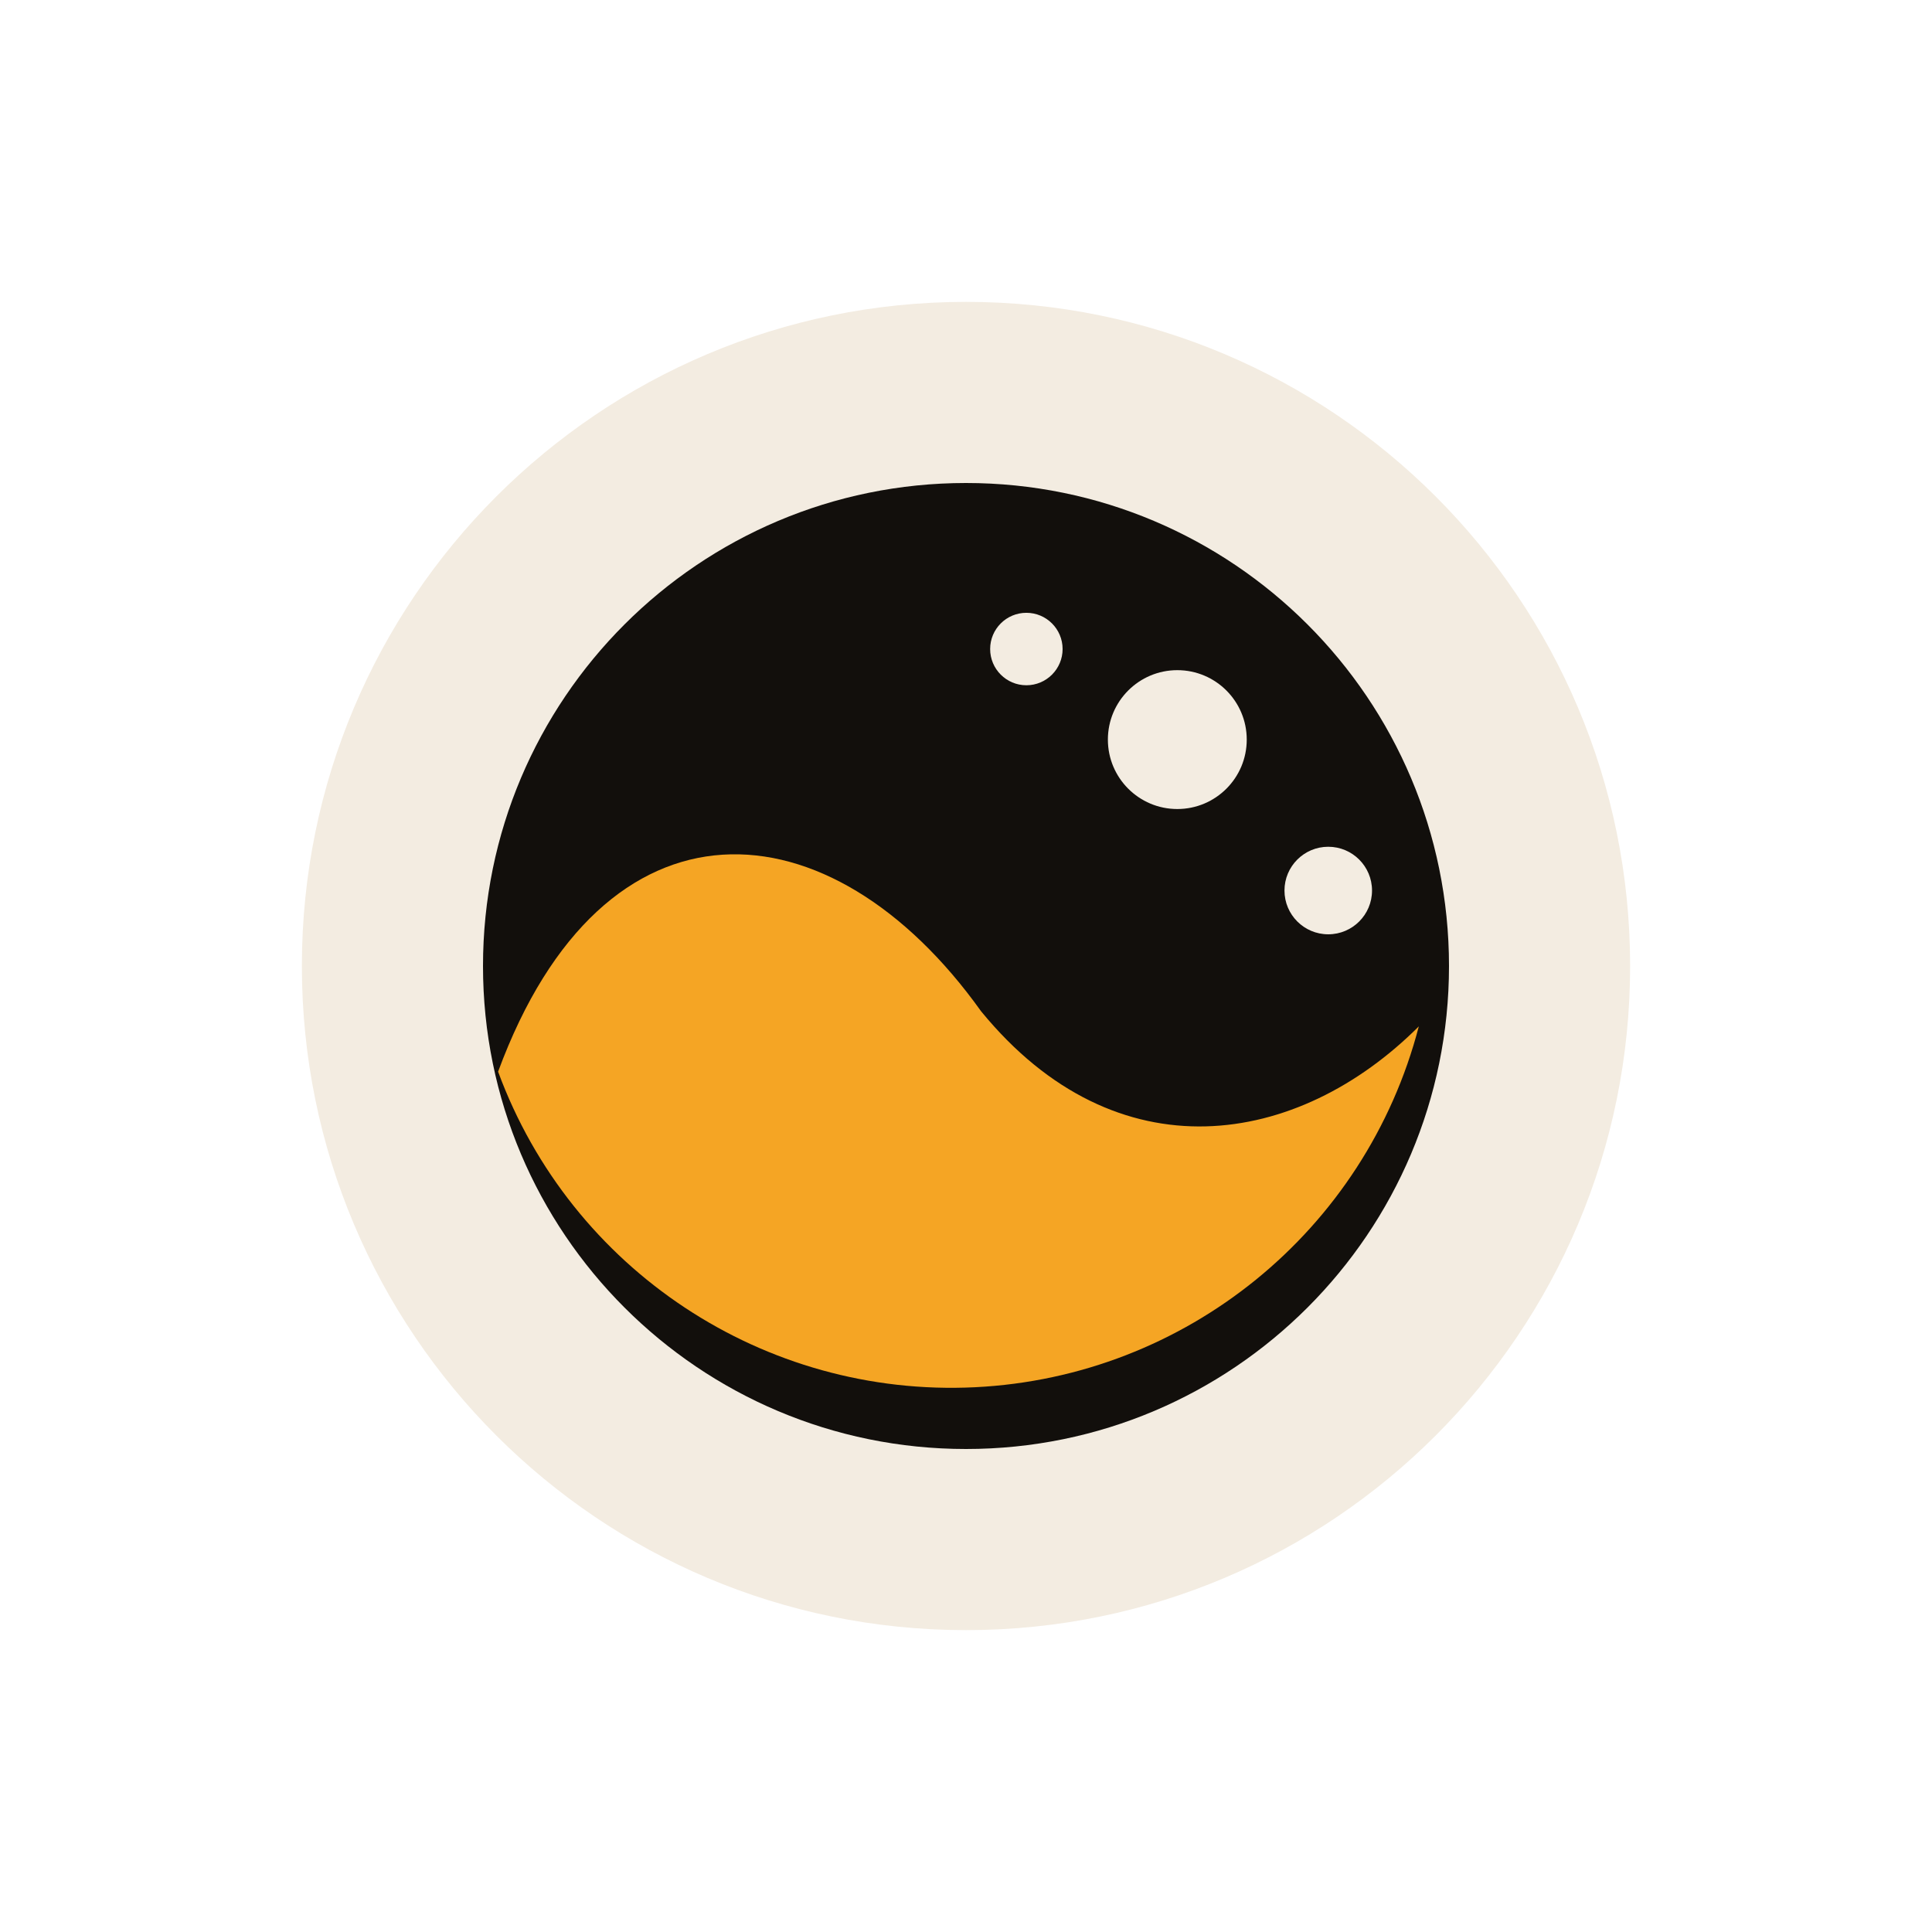
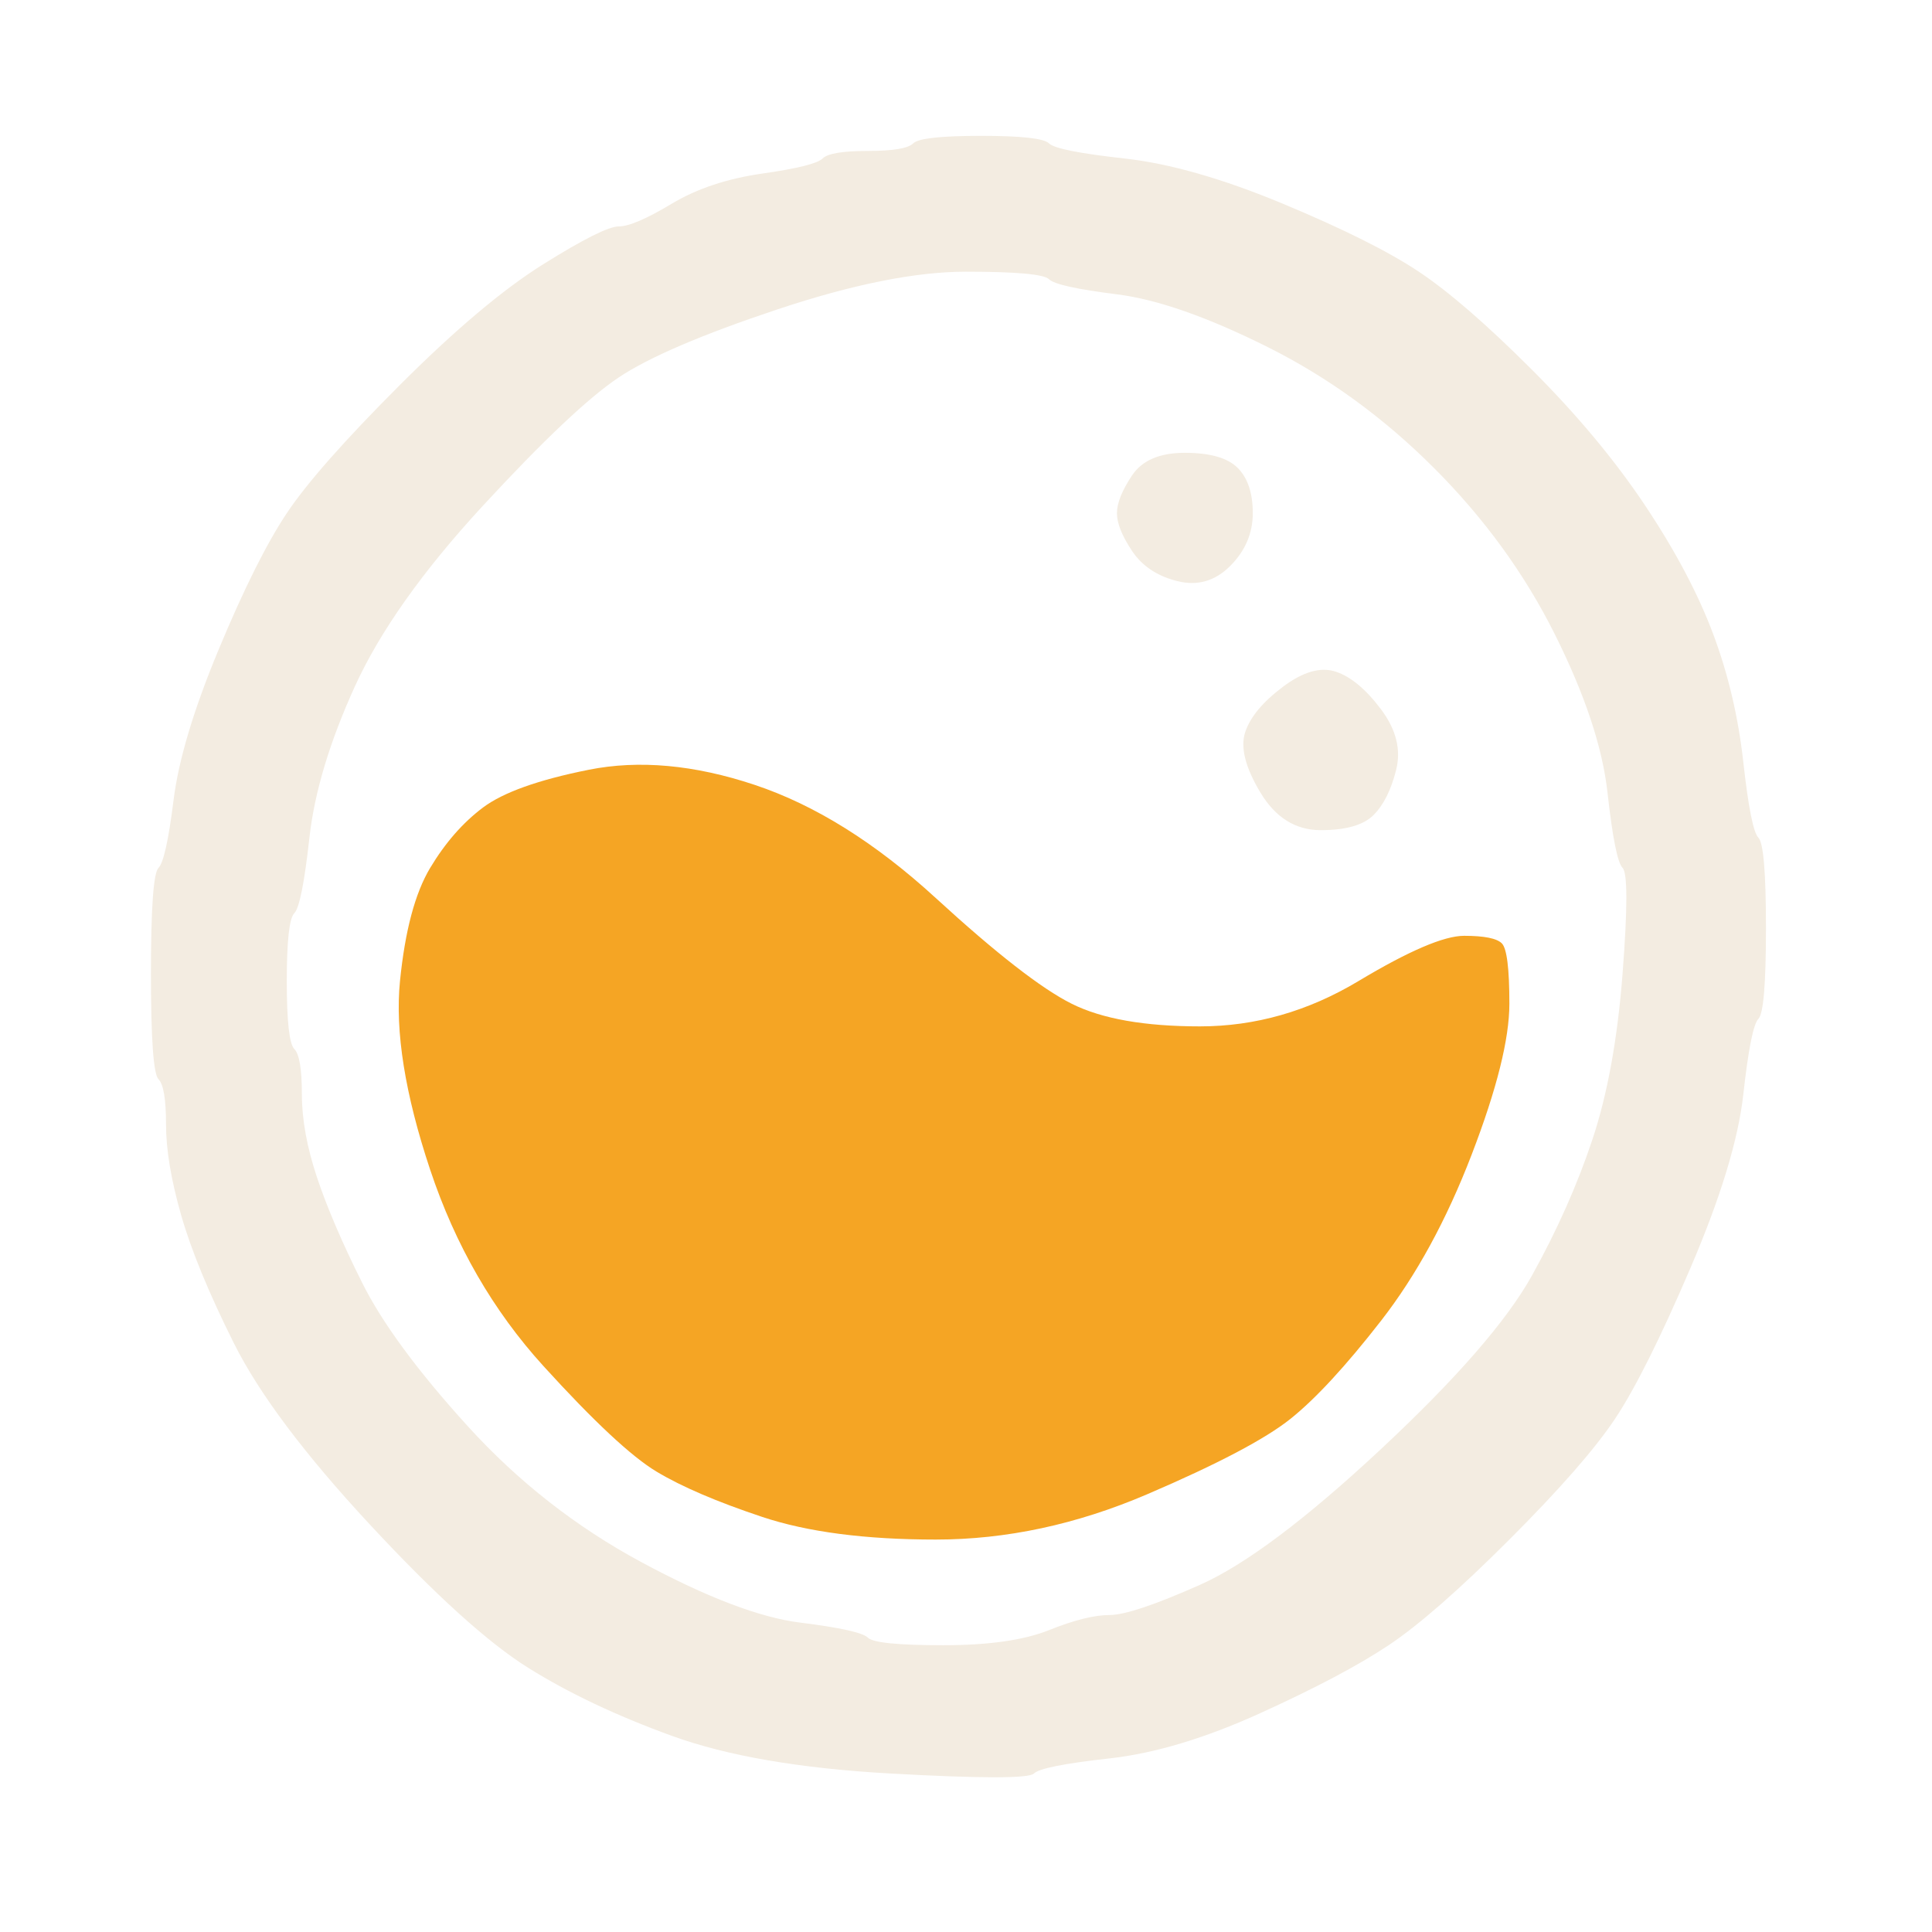
- <svg xmlns="http://www.w3.org/2000/svg" viewBox="0 0 128 128" role="img" aria-label="Rodada: porta-copo, líquido e bolhas">
-   <circle cx="64" cy="64" r="44" fill="#F3ECE1" />
-   <circle cx="64" cy="64" r="32" fill="#120F0C" />
-   <path d="M33 71 C40 52 55 53 65 67 C74 78 86 76 94 68 A32 32 0 0 1 33 71 Z" fill="#F5A524" />
-   <circle cx="78" cy="49" r="4.6" fill="#F3ECE1" />
-   <circle cx="88" cy="59" r="2.9" fill="#F3ECE1" />
-   <circle cx="68" cy="43" r="2.4" fill="#F3ECE1" />
+ <svg xmlns="http://www.w3.org/2000/svg" viewBox="0 0 128 128" role="img" aria-label="Rodada — bebida, bolhas e porta-copo">
+   <path fill="#F3ECE1" fill-rule="evenodd" d="M88.50,44.50 Q87.00,44.00 85.00,45.50 Q83.00,47.00 82.50,48.50 Q82.00,50.00 83.50,52.50 Q85.00,55.00 87.50,55.00 Q90.00,55.00 91.00,54.00 Q92.00,53.00 92.50,51.00 Q93.00,49.00 91.50,47.00 Q90.00,45.00 88.50,44.50 Z M78.50,30.00 Q76.00,30.00 75.00,31.50 Q74.00,33.00 74.00,34.00 Q74.00,35.00 75.00,36.50 Q76.00,38.00 78.00,38.50 Q80.00,39.00 81.50,37.50 Q83.00,36.00 83.00,34.00 Q83.00,32.00 82.00,31.00 Q81.00,30.00 78.50,30.00 Z M51.50,20.50 Q59.00,18.00 64.00,18.00 Q69.00,18.00 69.50,18.50 Q70.00,19.00 74.00,19.50 Q78.00,20.00 84.00,23.00 Q90.00,26.00 95.00,31.00 Q100.00,36.00 103.00,42.00 Q106.00,48.00 106.50,52.50 Q107.00,57.00 107.50,57.50 Q108.00,58.00 107.50,64.50 Q107.00,71.00 105.50,75.50 Q104.00,80.00 101.50,84.50 Q99.00,89.00 91.50,96.00 Q84.00,103.00 79.50,105.00 Q75.00,107.00 73.50,107.00 Q72.00,107.00 69.50,108.00 Q67.00,109.00 62.50,109.00 Q58.00,109.00 57.50,108.50 Q57.00,108.00 53.00,107.50 Q49.00,107.00 42.50,103.50 Q36.00,100.00 31.00,94.50 Q26.00,89.00 24.00,85.00 Q22.00,81.00 21.00,78.00 Q20.00,75.00 20.00,72.50 Q20.00,70.00 19.50,69.50 Q19.00,69.00 19.00,65.00 Q19.00,61.00 19.50,60.50 Q20.00,60.00 20.50,55.50 Q21.00,51.00 23.50,45.50 Q26.00,40.00 32.00,33.50 Q38.00,27.00 41.00,25.00 Q44.00,23.00 51.50,20.50 Z M65.00,9.00 Q61.00,9.00 60.50,9.50 Q60.00,10.00 57.50,10.00 Q55.00,10.00 54.50,10.50 Q54.00,11.00 50.50,11.50 Q47.00,12.00 44.50,13.50 Q42.00,15.00 41.00,15.00 Q40.00,15.00 36.00,17.50 Q32.00,20.00 26.50,25.50 Q21.00,31.00 19.00,34.00 Q17.00,37.00 14.50,43.00 Q12.00,49.00 11.50,53.00 Q11.00,57.00 10.50,57.50 Q10.00,58.00 10.00,64.50 Q10.00,71.00 10.50,71.50 Q11.00,72.00 11.00,74.50 Q11.00,77.00 12.00,80.50 Q13.00,84.00 15.50,89.00 Q18.00,94.00 24.50,101.00 Q31.00,108.00 35.00,110.50 Q39.00,113.00 44.50,115.00 Q50.00,117.00 59.00,117.50 Q68.00,118.00 68.50,117.50 Q69.00,117.00 73.50,116.50 Q78.00,116.00 83.50,113.50 Q89.00,111.00 92.00,109.00 Q95.00,107.00 100.00,102.00 Q105.00,97.00 107.00,94.00 Q109.00,91.00 112.00,84.00 Q115.00,77.00 115.50,72.50 Q116.00,68.00 116.50,67.50 Q117.00,67.00 117.00,61.50 Q117.00,56.00 116.50,55.50 Q116.00,55.00 115.50,50.50 Q115.00,46.00 113.50,42.00 Q112.00,38.00 109.00,33.50 Q106.00,29.00 101.50,24.50 Q97.00,20.00 94.00,18.00 Q91.00,16.00 85.00,13.50 Q79.00,11.00 74.50,10.50 Q70.00,10.00 69.50,9.50 Q69.00,9.00 65.00,9.00 Z" />
+   <path fill="#F5A524" d="M28.50,57.50 Q27.00,60.00 26.50,65.00 Q26.00,70.00 28.50,77.50 Q31.00,85.00 36.00,90.50 Q41.00,96.00 43.50,97.50 Q46.00,99.00 50.50,100.50 Q55.00,102.00 62.00,102.00 Q69.00,102.00 76.00,99.00 Q83.00,96.00 85.50,94.00 Q88.00,92.00 91.50,87.50 Q95.00,83.00 97.50,76.50 Q100.00,70.00 100.00,66.50 Q100.00,63.00 99.50,62.50 Q99.00,62.00 97.00,62.00 Q95.00,62.00 90.00,65.00 Q85.00,68.00 79.50,68.00 Q74.00,68.00 71.00,66.50 Q68.00,65.00 62.00,59.50 Q56.00,54.00 50.00,52.00 Q44.00,50.00 39.00,51.00 Q34.00,52.00 32.00,53.50 Q30.00,55.00 28.50,57.50 Z" />
</svg>
